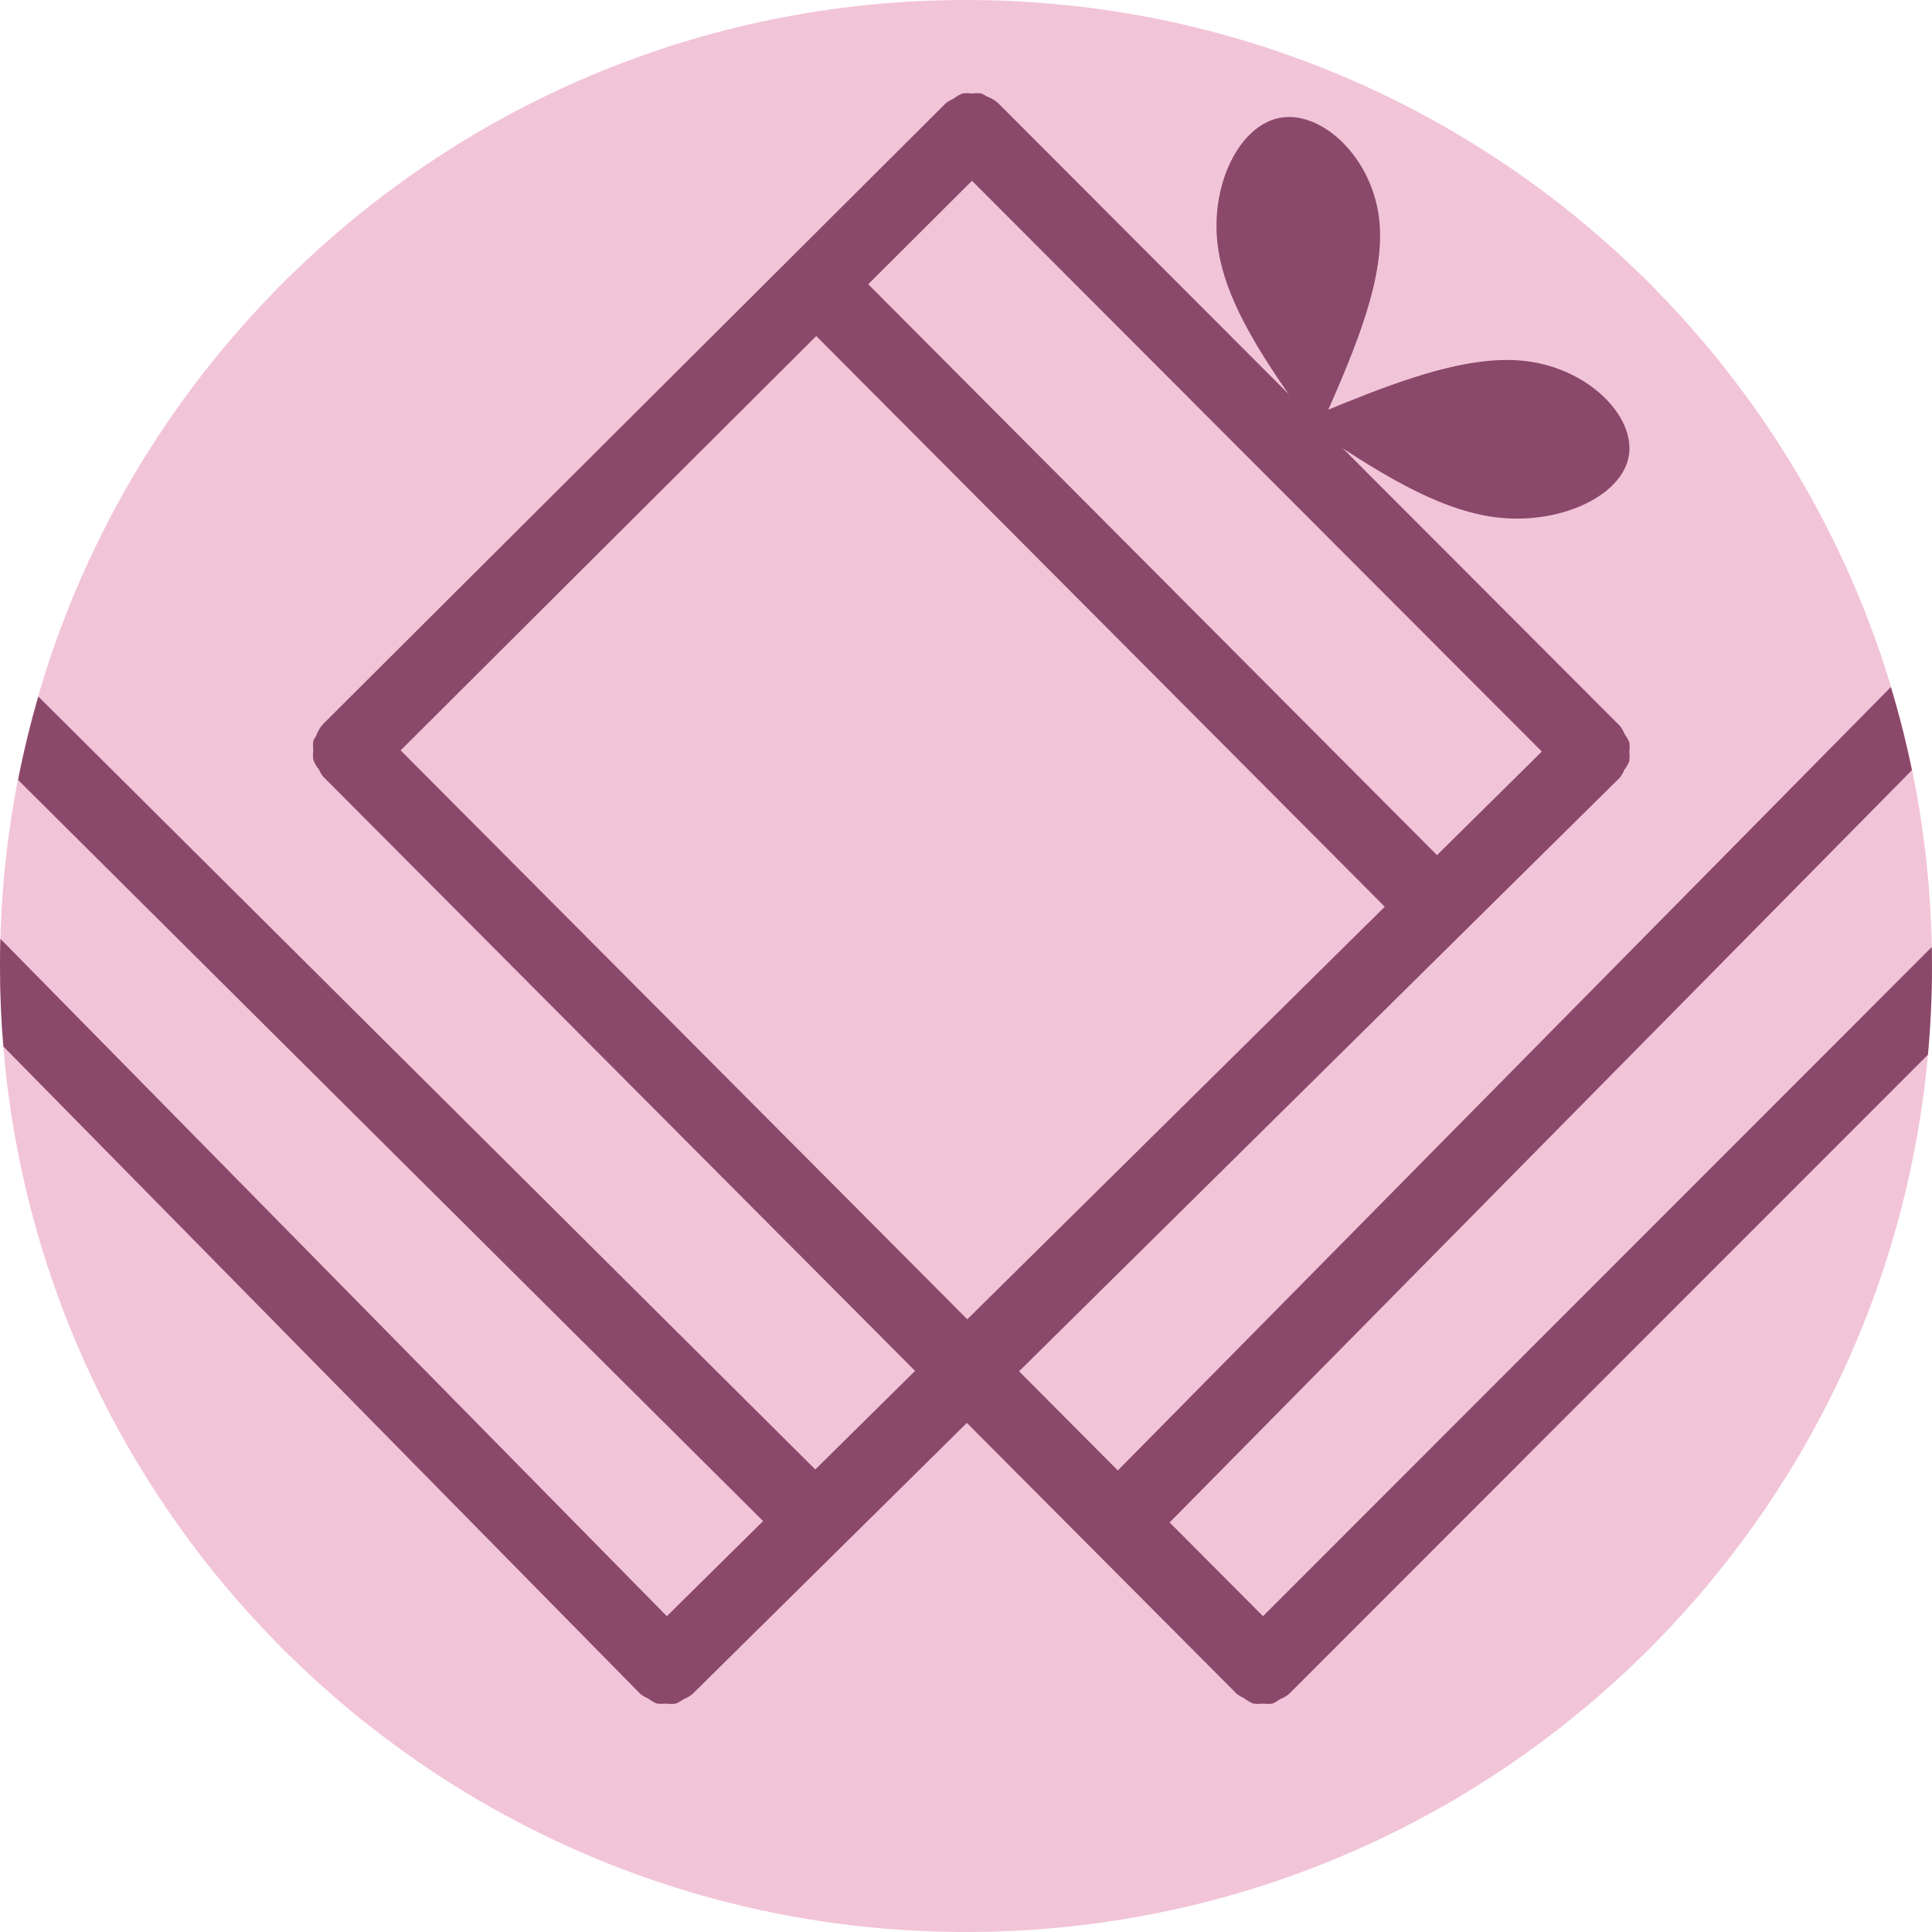
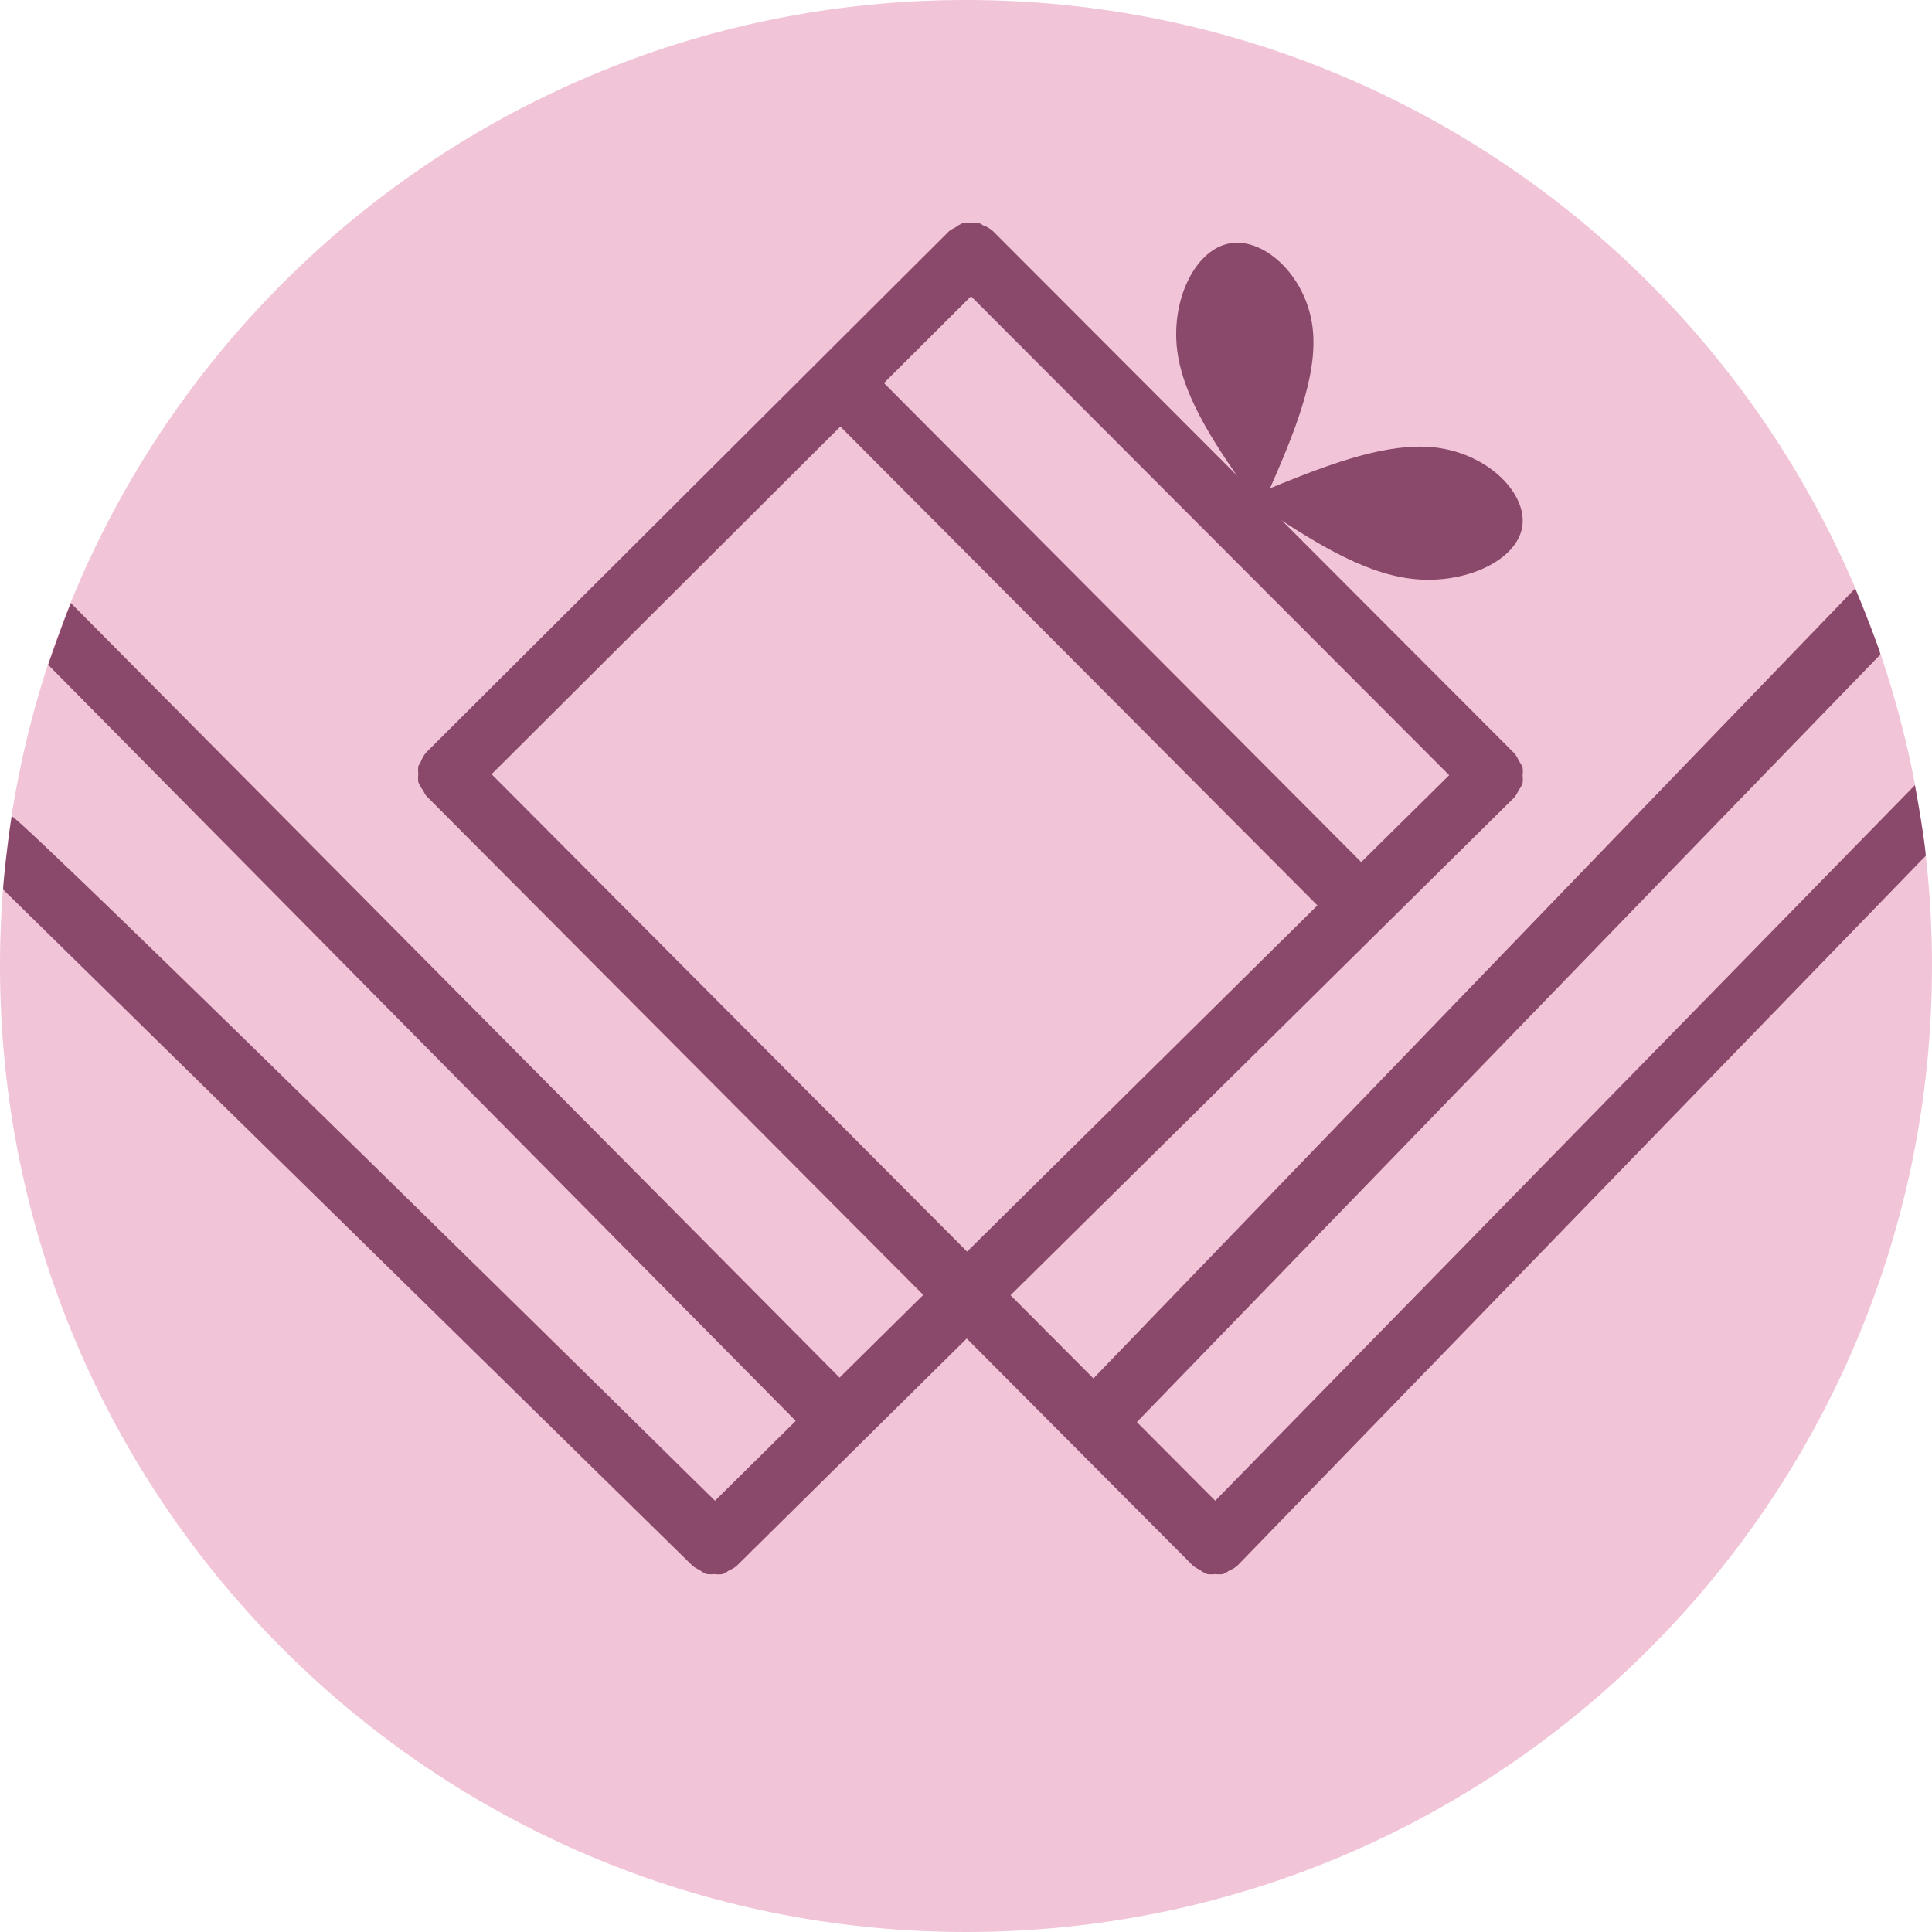
<svg xmlns="http://www.w3.org/2000/svg" width="94.204mm" height="94.204mm" viewBox="0 0 94.204 94.204" version="1.1" id="svg1" xml:space="preserve">
  <defs id="defs12" />
  <g id="g3" style="display:inline" transform="translate(-94.23023,48.87311)">
    <g id="g2" style="opacity:1" transform="matrix(0.1305521,0,0,0.1305521,81.23552,-45.39129)">
-       <circle style="display:inline;fill:#f2c4d8;fill-opacity:1;stroke:none;stroke-width:30.115;stroke-linejoin:round;stroke-miterlimit:0.8;stroke-dasharray:none;stroke-opacity:1;paint-order:stroke markers fill" id="circle1" cx="362.148" cy="362.148" r="360.791" transform="translate(98.17907,-28.02732)" />
-       <path id="path1" style="display:inline;opacity:1;fill:#8a486a;fill-opacity:1;stroke:none;stroke-width:2.715;stroke-linejoin:round;stroke-miterlimit:0.8;paint-order:stroke markers fill" d="m 362.648,36.149 a 13.705,13.705 0 0 0 -1.777,0.113 13.705,13.705 0 0 0 -0.006,0.004 13.705,13.705 0 0 0 -3.43,1.973 13.705,13.705 0 0 0 -2.713,1.562 l -0.004,0.004 a 13.705,13.705 0 0 0 -0.004,0.002 13.705,13.705 0 0 0 -0.002,0.004 l -232.772,232.061 -0.006,0.004 a 13.705,13.705 0 0 0 -2.535,4.377 13.705,13.705 0 0 0 -1.02,1.758 13.705,13.705 0 0 0 -0.006,3.527 13.705,13.705 0 0 0 -0.006,3.568 13.705,13.705 0 0 0 2.137,3.719 13.705,13.705 0 0 0 1.396,2.43 l 0.004,0.004 221.225,222.113 -37.262,36.82 L 15.676,261.514 a 360.791,360.791 0 0 0 -7.562,31.14 L 286.372,569.459 250.417,604.99 1.501,351.988 a 360.791,360.791 0 0 0 -0.143,10.16 360.791,360.791 0 0 0 1.254,30.053 360.791,360.791 0 0 0 0,5.2e-4 L 240.51,634.006 a 13.705,13.705 0 0 0 0.013,0.008 13.705,13.705 0 0 0 0.008,0.013 13.705,13.705 0 0 0 2.965,1.734 13.705,13.705 0 0 0 3.145,1.842 13.705,13.705 0 0 0 3.455,0.027 13.705,13.705 0 0 0 3.637,0.022 13.705,13.705 0 0 0 3.006,-1.703 13.705,13.705 0 0 0 3.154,-1.785 13.705,13.705 0 0 0 0.008,-0.014 13.705,13.705 0 0 0 0.013,-0.008 l 102.561,-101.349 100.869,101.273 a 13.705,13.705 0 0 0 0.015,0.01 13.705,13.705 0 0 0 0.008,0.011 13.705,13.705 0 0 0 2.664,1.537 13.705,13.705 0 0 0 3.467,2 13.705,13.705 0 0 0 3.533,0.008 13.705,13.705 0 0 0 3.558,-0.002 13.705,13.705 0 0 0 2.77,-1.592 13.705,13.705 0 0 0 3.367,-1.933 13.705,13.705 0 0 0 0.01,-0.016 13.705,13.705 0 0 0 0.011,-0.008 l 238.665,-238.797 a 360.791,360.791 0 0 0 1.525,-33.137 360.791,360.791 0 0 0 -0.07,-7.095 L 473.073,604.99 438.2,569.977 715.447,289.009 a 360.791,360.791 0 0 0 -7.878,-31.042 L 418.854,550.555 381.973,513.525 606.282,291.867 a 13.705,13.705 0 0 0 0.02,-0.033 13.705,13.705 0 0 0 0.031,-0.018 13.705,13.705 0 0 0 1.719,-2.972 13.705,13.705 0 0 0 1.814,-3.139 13.705,13.705 0 0 0 0.02,-3.496 13.705,13.705 0 0 0 0.004,-3.59 13.705,13.705 0 0 0 -1.705,-2.996 13.705,13.705 0 0 0 -1.787,-3.139 13.705,13.705 0 0 0 -0.033,-0.019 13.705,13.705 0 0 0 -0.018,-0.029 L 374.104,39.83 l -0.006,-0.008 a 13.705,13.705 0 0 0 -4.395,-2.543 13.705,13.705 0 0 0 -1.74,-1.006 13.705,13.705 0 0 0 -3.539,-0.006 13.705,13.705 0 0 0 -1.776,-0.118 z m 1.73,32.732 212.838,213.171 -39.154,38.69 L 325.626,107.514 Z M 306.215,126.865 518.565,340.01 362.63,494.104 150.991,281.617 Z" transform="translate(98.17907,-28.02732)" />
-       <path id="path2" style="display:inline;fill:#8a486a;fill-opacity:1;stroke:#8a486a;stroke-width:2.945;stroke-linecap:round;stroke-linejoin:round;stroke-miterlimit:0.8;stroke-dasharray:none;stroke-opacity:1;paint-order:fill markers stroke" d="m 580.723,18.502 c -0.919,0.014 -1.829,0.098 -2.724,0.256 -0.898,0.153 -1.772,0.392 -2.639,0.684 l 8.4e-4,0.004 c -12.967,4.521 -22.191,24.659 -19.554,45.42 2.719,21.406 18.049,43.471 33.798,65.561 -0.312,0.129 -0.625,0.259 -0.937,0.388 0.774,0.518 1.548,1.035 2.322,1.552 0.083,0.116 0.165,0.231 0.247,0.347 0.021,-0.047 0.041,-0.093 0.062,-0.14 22.728,15.183 45.429,29.918 67.453,32.54 21.445,2.553 42.247,-6.377 46.917,-18.93 l 0.004,6.9e-4 c 0.302,-0.839 0.549,-1.687 0.707,-2.555 2.614,-13.869 -14.297,-31.264 -37.171,-33.987 -2.859,-0.34 -5.812,-0.452 -8.846,-0.362 -20.066,0.591 -43.697,9.957 -67.525,19.807 11.781,-26.695 22.959,-53.159 20.268,-74.345 -2.636,-20.761 -18.594,-36.447 -32.382,-36.241 z" />
+       <circle style="display:inline;opacity:1;fill:#f2c4d8;fill-opacity:1;stroke:none;stroke-width:30.115;stroke-linejoin:round;stroke-miterlimit:0.8;stroke-dasharray:none;stroke-opacity:1;paint-order:stroke markers fill" id="circle1" cx="460.327" cy="334.121" r="360.791" />
+       <g id="g1">
+         <path id="path1" style="display:inline;opacity:1;fill:#8a486a;fill-opacity:1;stroke:none;stroke-width:2.278;stroke-linejoin:round;stroke-miterlimit:0.8;paint-order:stroke markers fill" d="m 460.747,56.516 c -0.498,-8.31e-4 -0.996,0.031 -1.491,0.095 l -0.005,0.003 c -1.034,0.41 -2.004,0.967 -2.878,1.656 -0.806,0.349 -1.57,0.788 -2.277,1.311 l -0.003,0.003 -0.003,0.002 -0.002,0.003 -195.323,194.726 -0.005,0.003 c -0.931,1.082 -1.652,2.327 -2.127,3.673 -0.321,0.47 -0.607,0.963 -0.856,1.475 -0.129,0.982 -0.131,1.977 -0.005,2.96 -0.132,0.994 -0.134,2 -0.005,2.994 0.43,1.128 1.035,2.181 1.793,3.12 0.32,0.718 0.712,1.401 1.172,2.039 l 0.003,0.003 185.634,186.38 -31.267,30.897 -287.124,-289.311 c -3.701,9.266 -8.719,23.776 -8.456,23.082 l 279.22,282.397 -30.17,29.815 c 0,0 -262.223,-258.412 -262.68,-255.607 -1.443,8.862 -3.074,24.177 -3.22,27.295 l 257.588,252.659 0.011,0.007 0.007,0.011 c 0.765,0.587 1.601,1.076 2.488,1.455 0.807,0.63 1.694,1.15 2.639,1.545 0.962,0.13 1.936,0.138 2.899,0.023 1.012,0.142 2.038,0.148 3.052,0.018 0.898,-0.368 1.745,-0.848 2.522,-1.429 0.945,-0.38 1.835,-0.884 2.647,-1.498 l 0.007,-0.012 0.011,-0.007 86.061,-85.044 84.641,84.98 0.013,0.009 0.007,0.01 c 0.694,0.513 1.444,0.945 2.235,1.29 0.882,0.699 1.863,1.264 2.909,1.678 0.984,0.13 1.98,0.133 2.965,0.007 0.991,0.129 1.995,0.128 2.986,-0.002 0.824,-0.353 1.604,-0.802 2.324,-1.336 1.014,-0.404 1.965,-0.95 2.825,-1.622 l 0.009,-0.013 0.01,-0.007 257.237,-265.274 c 0.096,-0.034 -0.434,-6.619 -4.023,-26.389 L 553.406,533.841 524.143,504.461 801.843,217.774 c 0.025,-0.881 -5.299,-14.944 -9.424,-24.665 L 507.91,488.163 476.963,457.091 665.184,271.094 c 0.005,-0.009 0.011,-0.018 0.016,-0.028 0.009,-0.005 0.017,-0.01 0.026,-0.015 0.583,-0.768 1.068,-1.606 1.442,-2.494 0.622,-0.807 1.134,-1.692 1.522,-2.634 0.131,-0.973 0.136,-1.959 0.016,-2.933 0.133,-1 0.134,-2.012 0.003,-3.012 -0.369,-0.895 -0.85,-1.74 -1.431,-2.514 -0.381,-0.94 -0.886,-1.826 -1.499,-2.634 -0.009,-0.005 -0.018,-0.011 -0.028,-0.016 -0.005,-0.008 -0.01,-0.017 -0.015,-0.025 L 470.36,59.605 l -0.005,-0.006 c -1.086,-0.935 -2.336,-1.658 -3.688,-2.134 -0.465,-0.317 -0.953,-0.599 -1.46,-0.844 -0.986,-0.13 -1.984,-0.132 -2.97,-0.005 -0.494,-0.065 -0.992,-0.099 -1.49,-0.099 z m 1.451,27.466 L 640.794,262.858 607.939,295.323 429.68,116.4 Z M 413.393,132.638 591.58,311.491 460.731,440.794 283.141,262.493 Z" />
+         <path id="path2" style="display:inline;fill:#8a486a;fill-opacity:1;stroke:#8a486a;stroke-width:2.471;stroke-linecap:round;stroke-linejoin:round;stroke-miterlimit:0.8;stroke-dasharray:none;stroke-opacity:1;paint-order:fill markers stroke" d="m 561.353,65.226 c -0.771,0.011 -1.535,0.082 -2.286,0.215 -0.753,0.128 -1.487,0.329 -2.214,0.574 l 7e-4,0.004 c -10.881,3.794 -18.621,20.692 -16.408,38.113 2.282,17.962 15.145,36.477 28.36,55.013 -0.262,0.109 -0.524,0.217 -0.787,0.326 0.649,0.434 1.299,0.869 1.948,1.302 0.069,0.097 0.138,0.194 0.207,0.291 0.017,-0.039 0.035,-0.078 0.052,-0.117 19.072,12.741 38.12,25.105 56.601,27.305 17.995,2.142 35.45,-5.351 39.369,-15.885 l 0.003,5.8e-4 c 0.254,-0.704 0.461,-1.415 0.593,-2.144 2.193,-11.637 -11.997,-26.234 -31.191,-28.519 -2.399,-0.286 -4.877,-0.379 -7.422,-0.304 -16.838,0.496 -36.667,8.355 -56.661,16.621 9.886,-22.4 19.265,-44.607 17.007,-62.384 C 586.314,78.217 572.923,65.054 561.353,65.226 Z" />
+       </g>
    </g>
  </g>
</svg>
